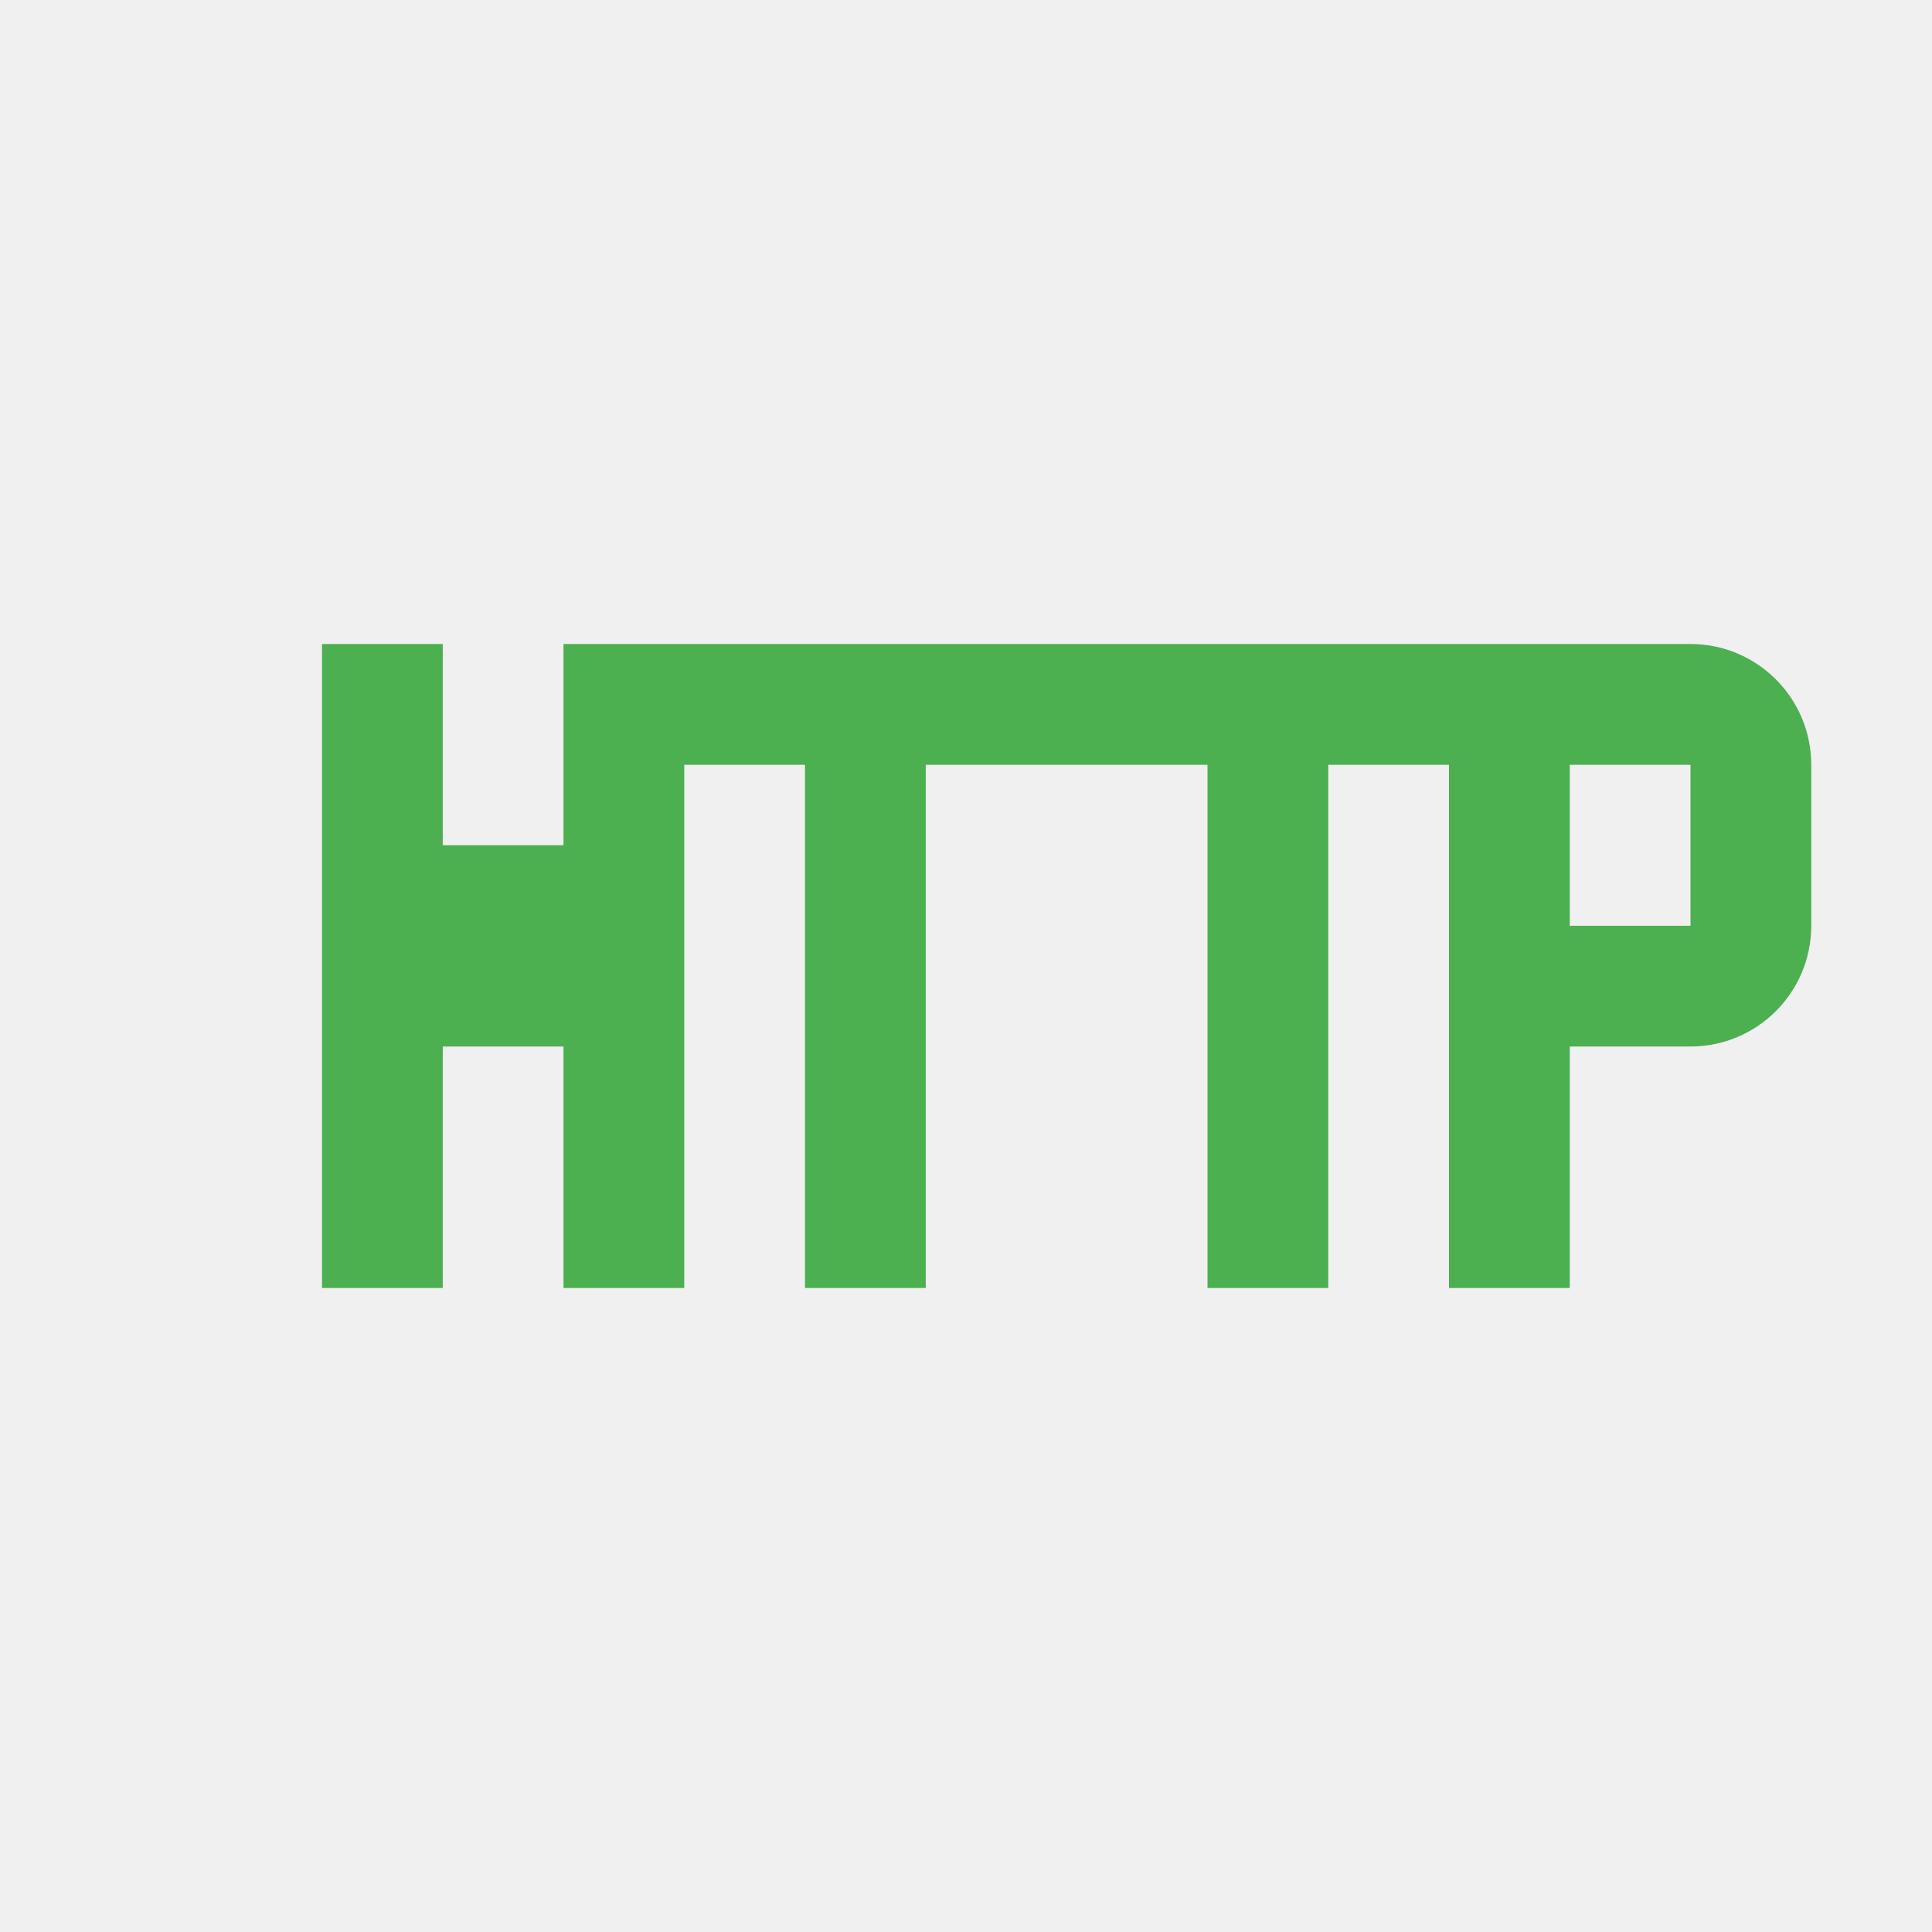
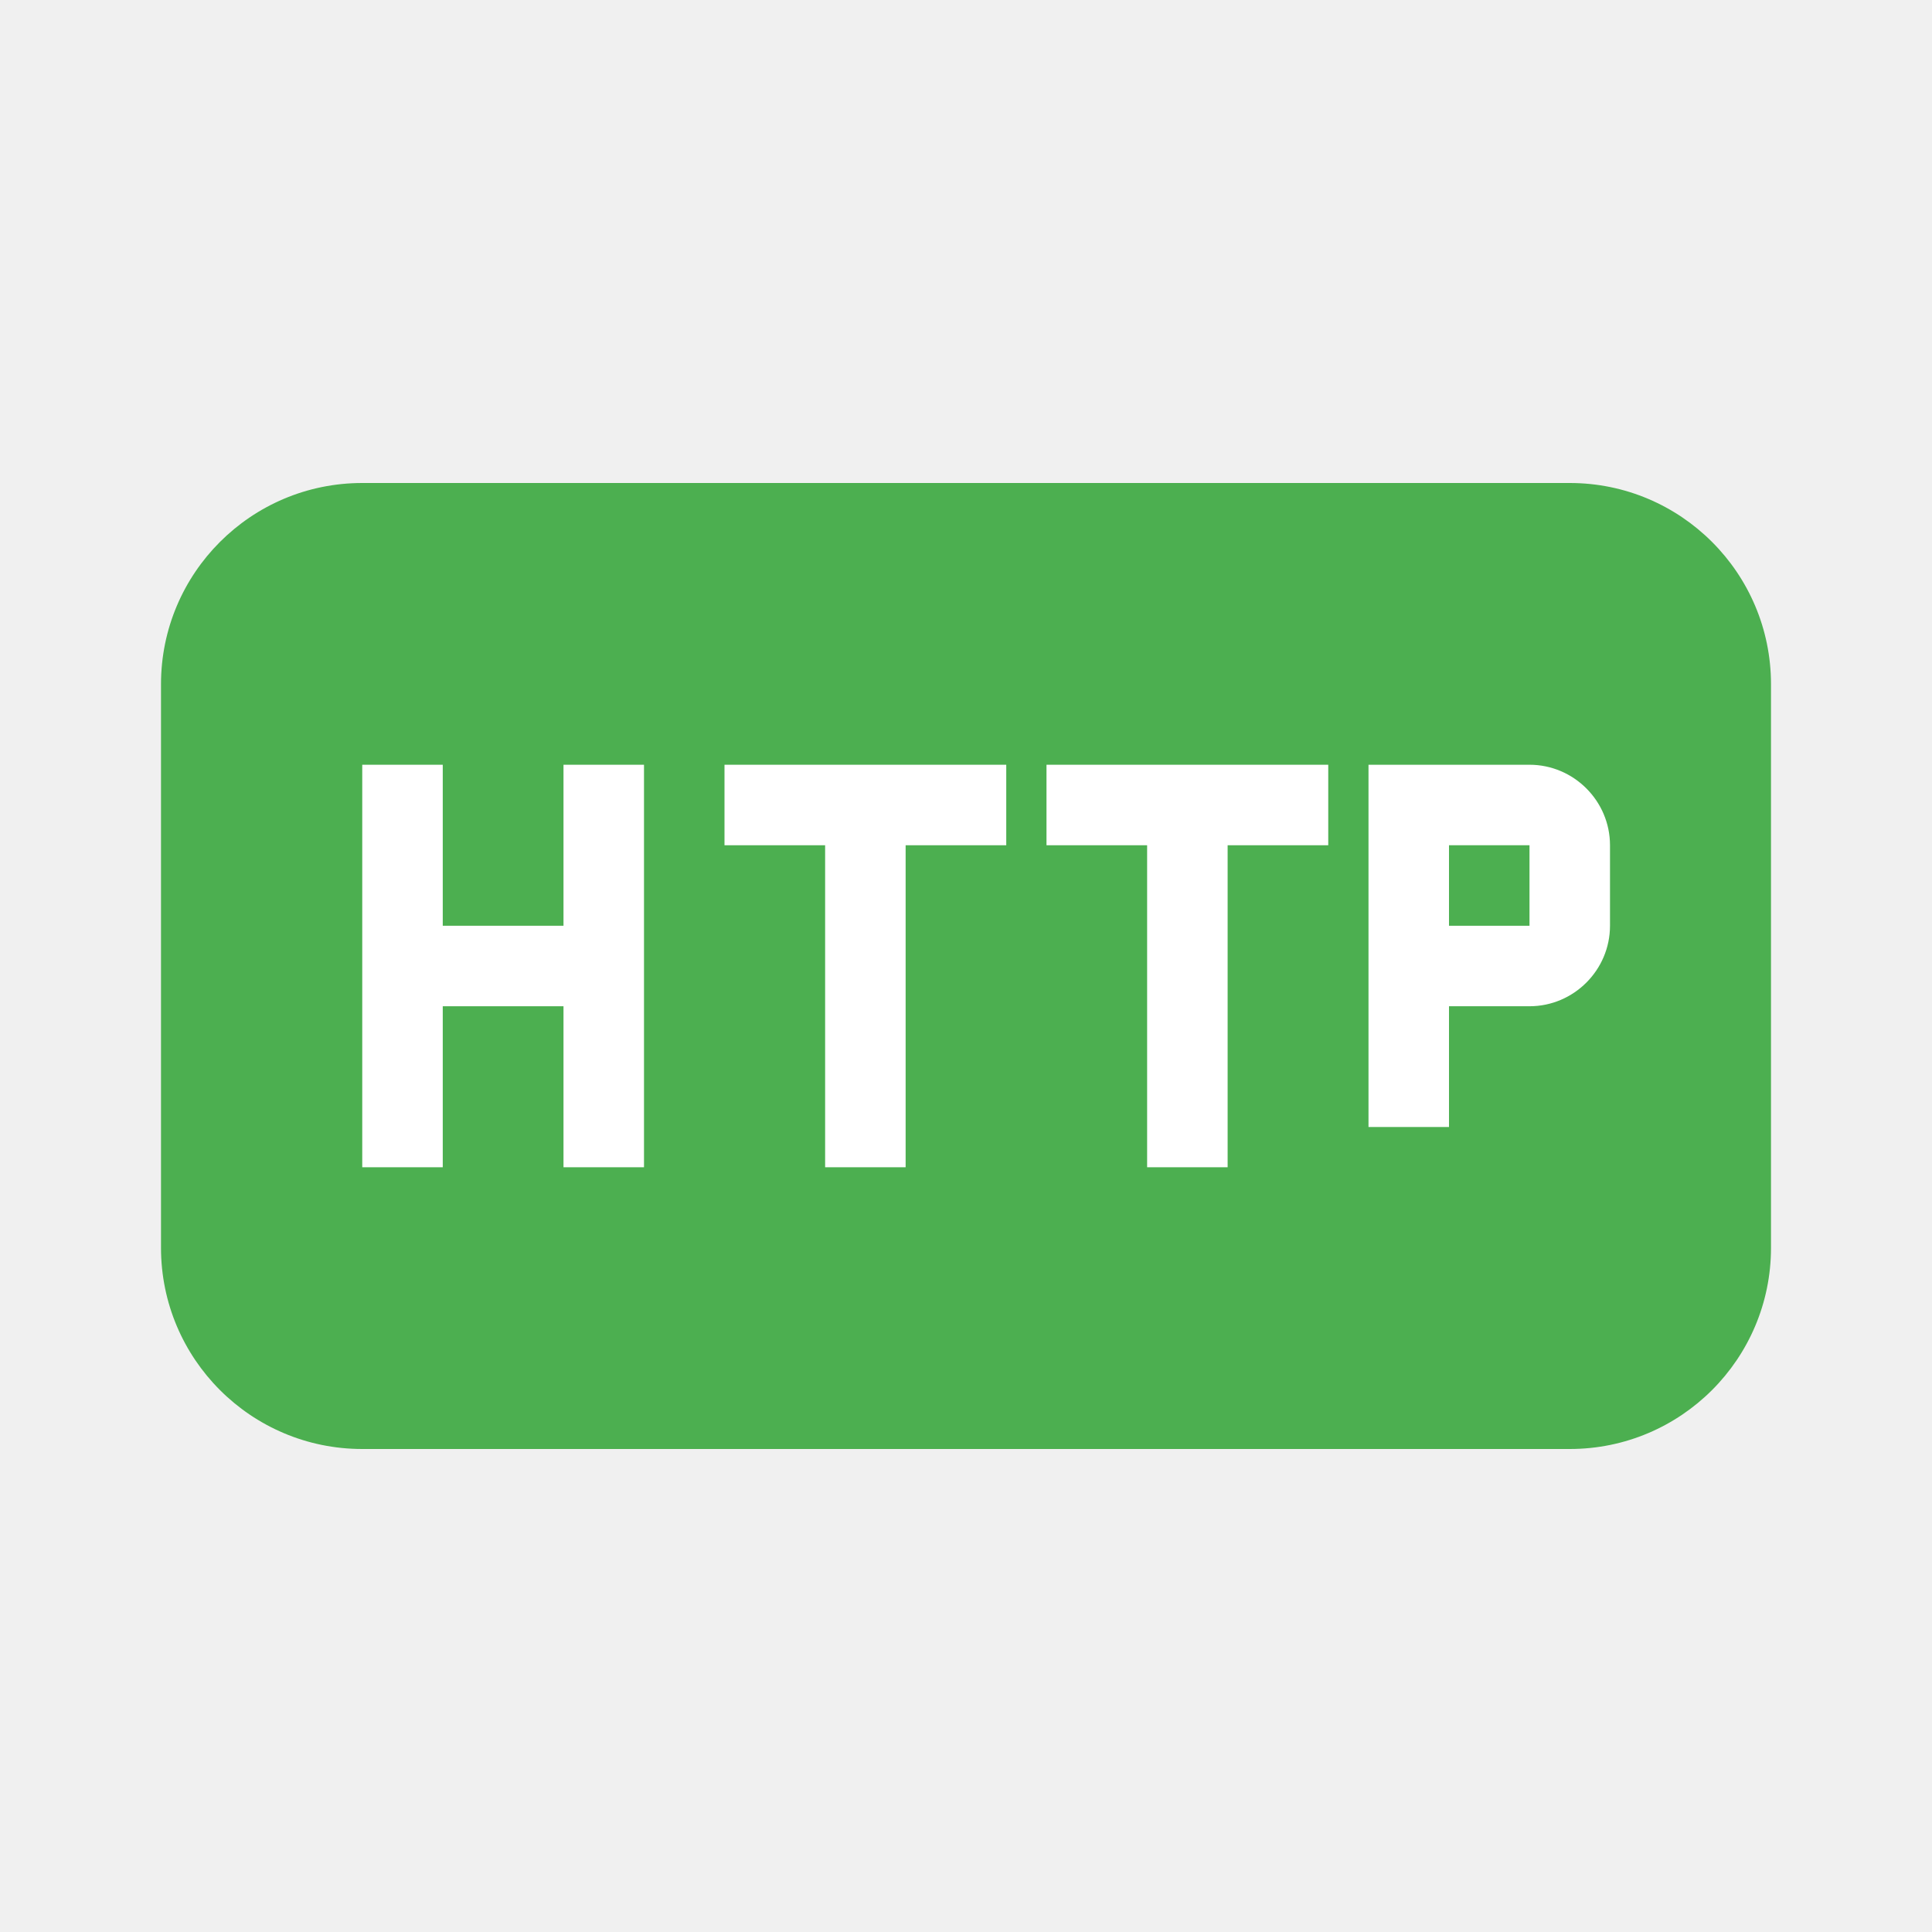
- <svg xmlns="http://www.w3.org/2000/svg" width="24" height="24" viewBox="0 0 24 24">
-   <path fill="#4CAF50" d="M4 8v8h1.5v-3H7v3h1.5V8H7v2.5H5.5V8zm4 0v1.5h2V16h1.5V9.5h2V8zm5 0v1.5h2V16h1.5V9.5h2V8zm5 0v8h1.5v-3h1.5c.828 0 1.5-.672 1.5-1.5v-2c0-.828-.672-1.5-1.5-1.5zm1.5 1.5h1.5v2h-1.5z" />
+ <svg xmlns="http://www.w3.org/2000/svg" width="24" height="24" viewBox="0 0 24 24" fill="none">
+   <rect x="2" y="6" width="20" height="12" rx="2.5" fill="#4CAF50" />
+   <path d="M4.5 9.5h1v2h1.5v-2h1v5h-1v-2h-1.5v2h-1z" fill="#FFFFFF" />
+   <path d="M9 9.5h3.5v1h-1.25v4h-1v-4H9z" fill="#FFFFFF" />
+   <path d="M13 9.5h3.5v1h-1.25v4h-1v-4H13z" fill="#FFFFFF" />
+   <path d="M17 9.5h2c.55 0 1 .45 1 1v1c0 .55-.45 1-1 1h-1v1.5h-1zm1 2h1v-1h-1z" fill="#FFFFFF" />
</svg>
